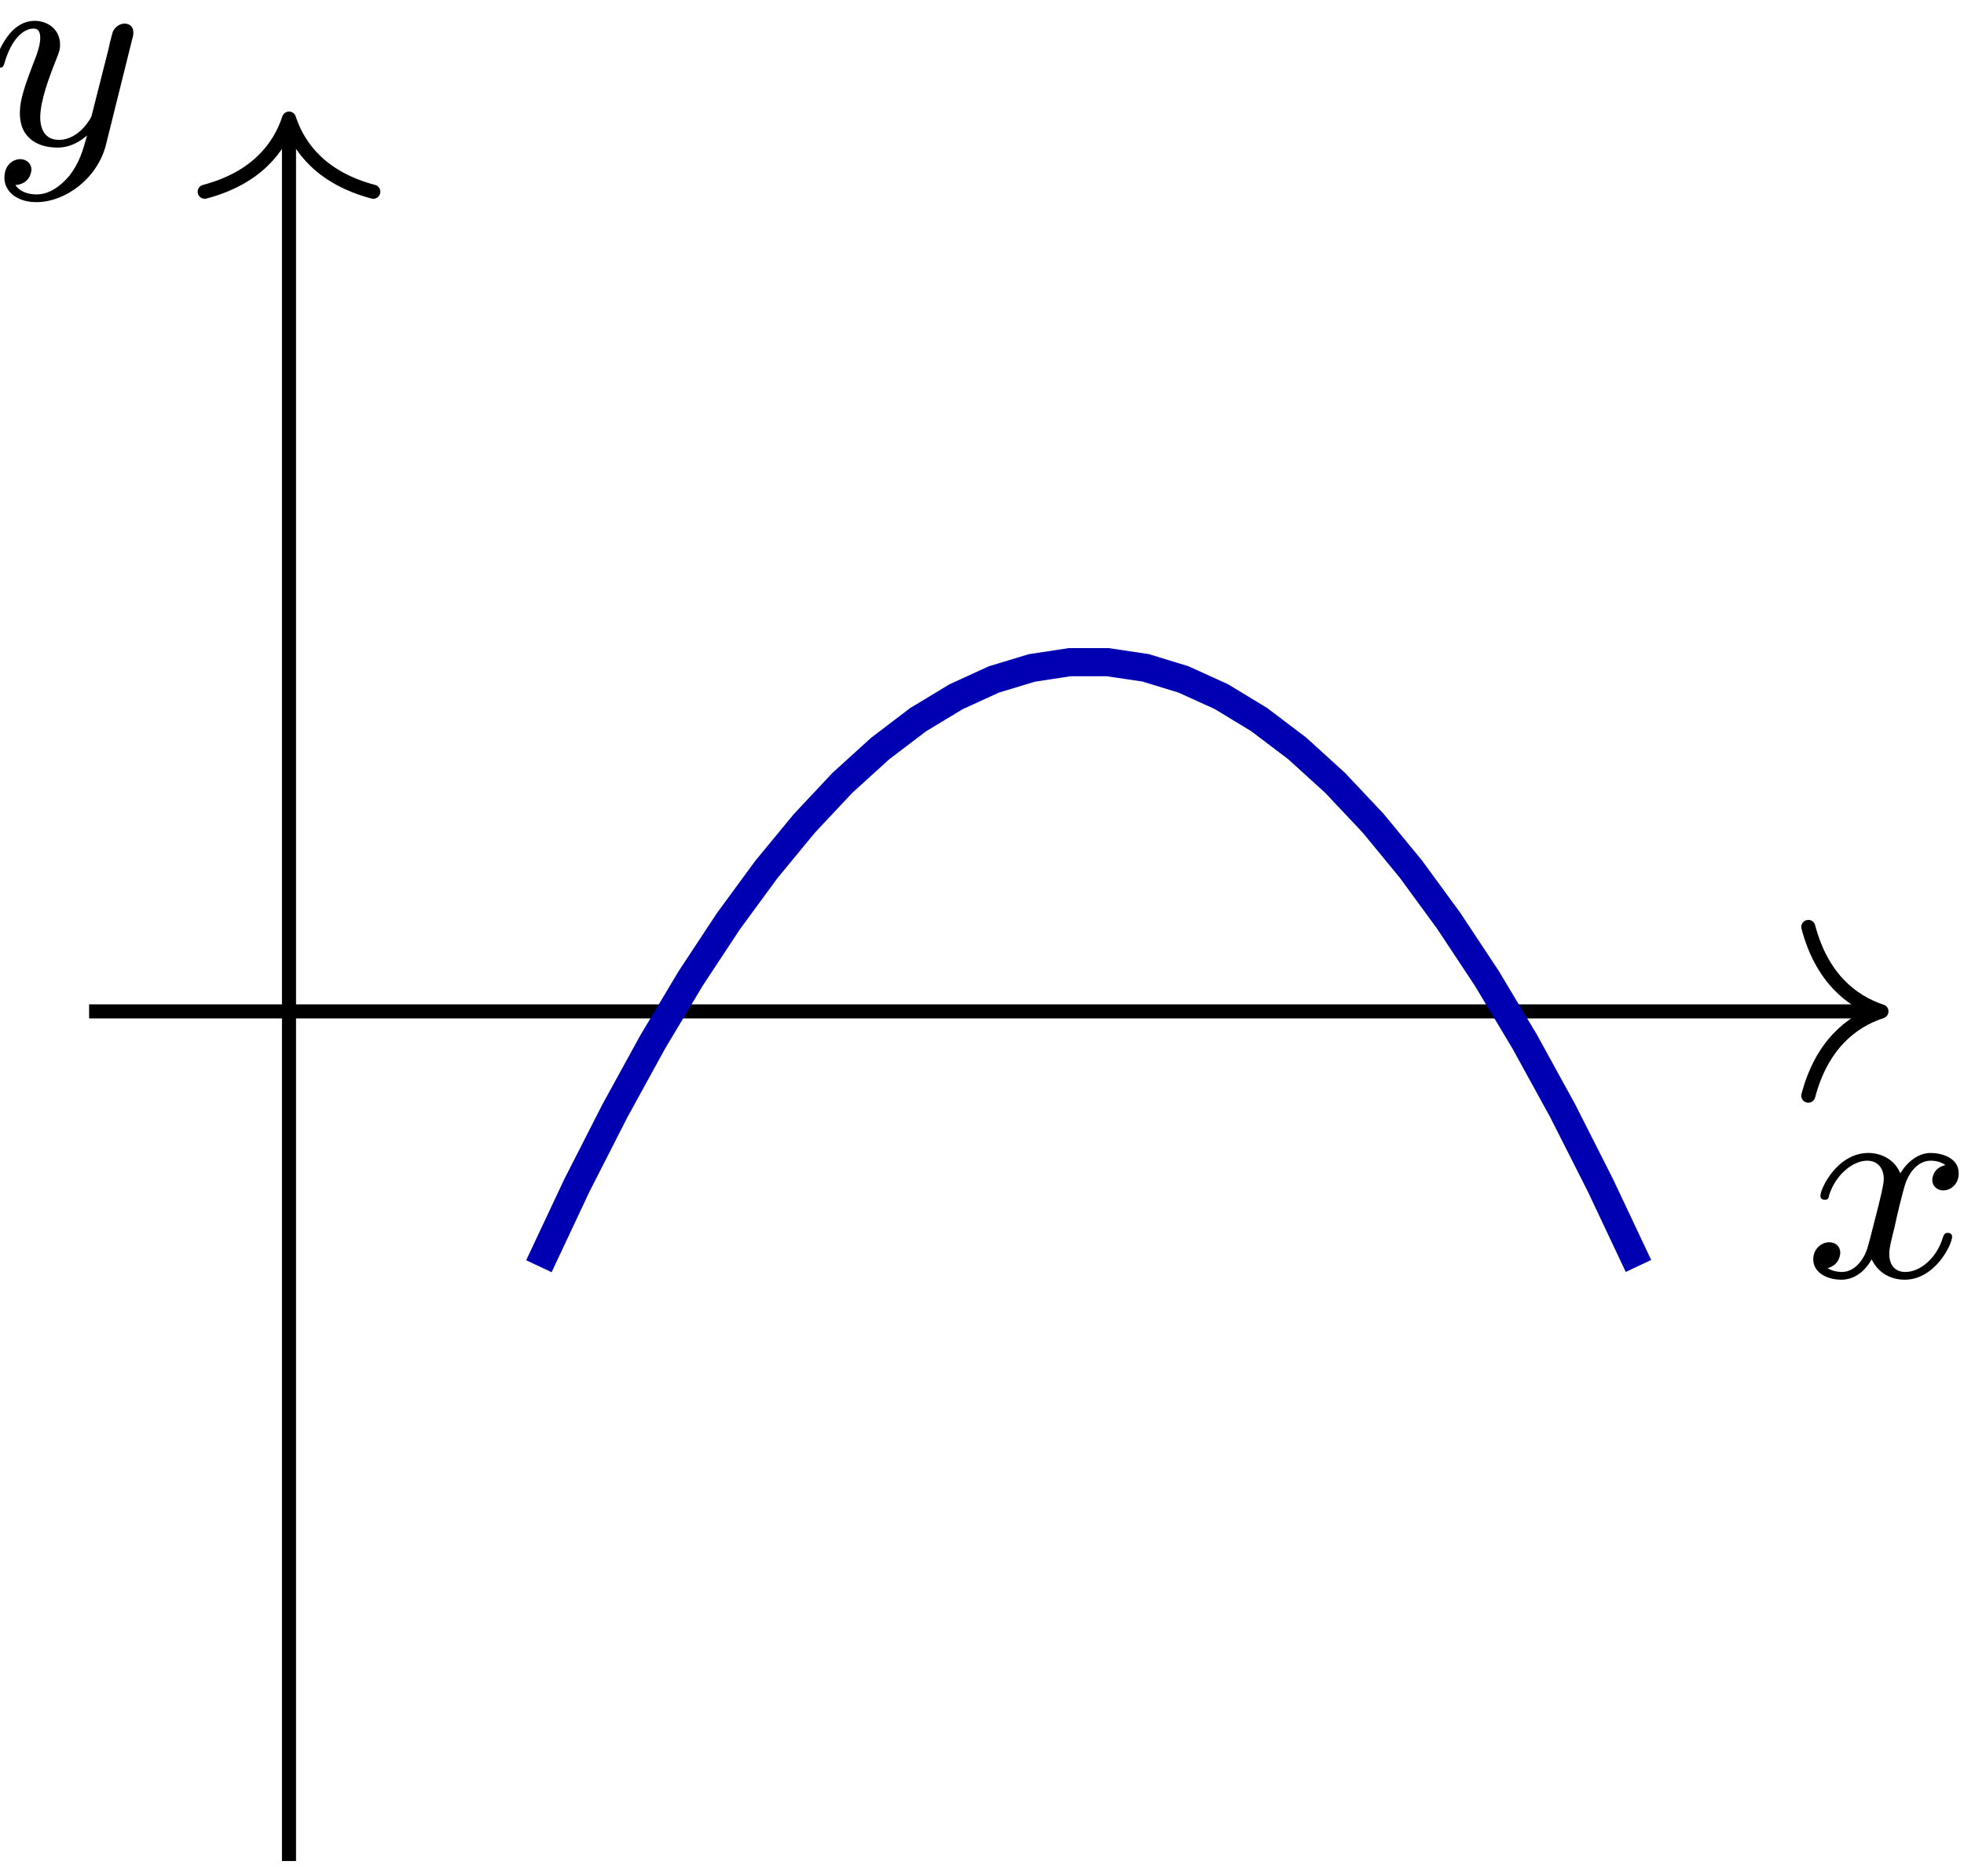
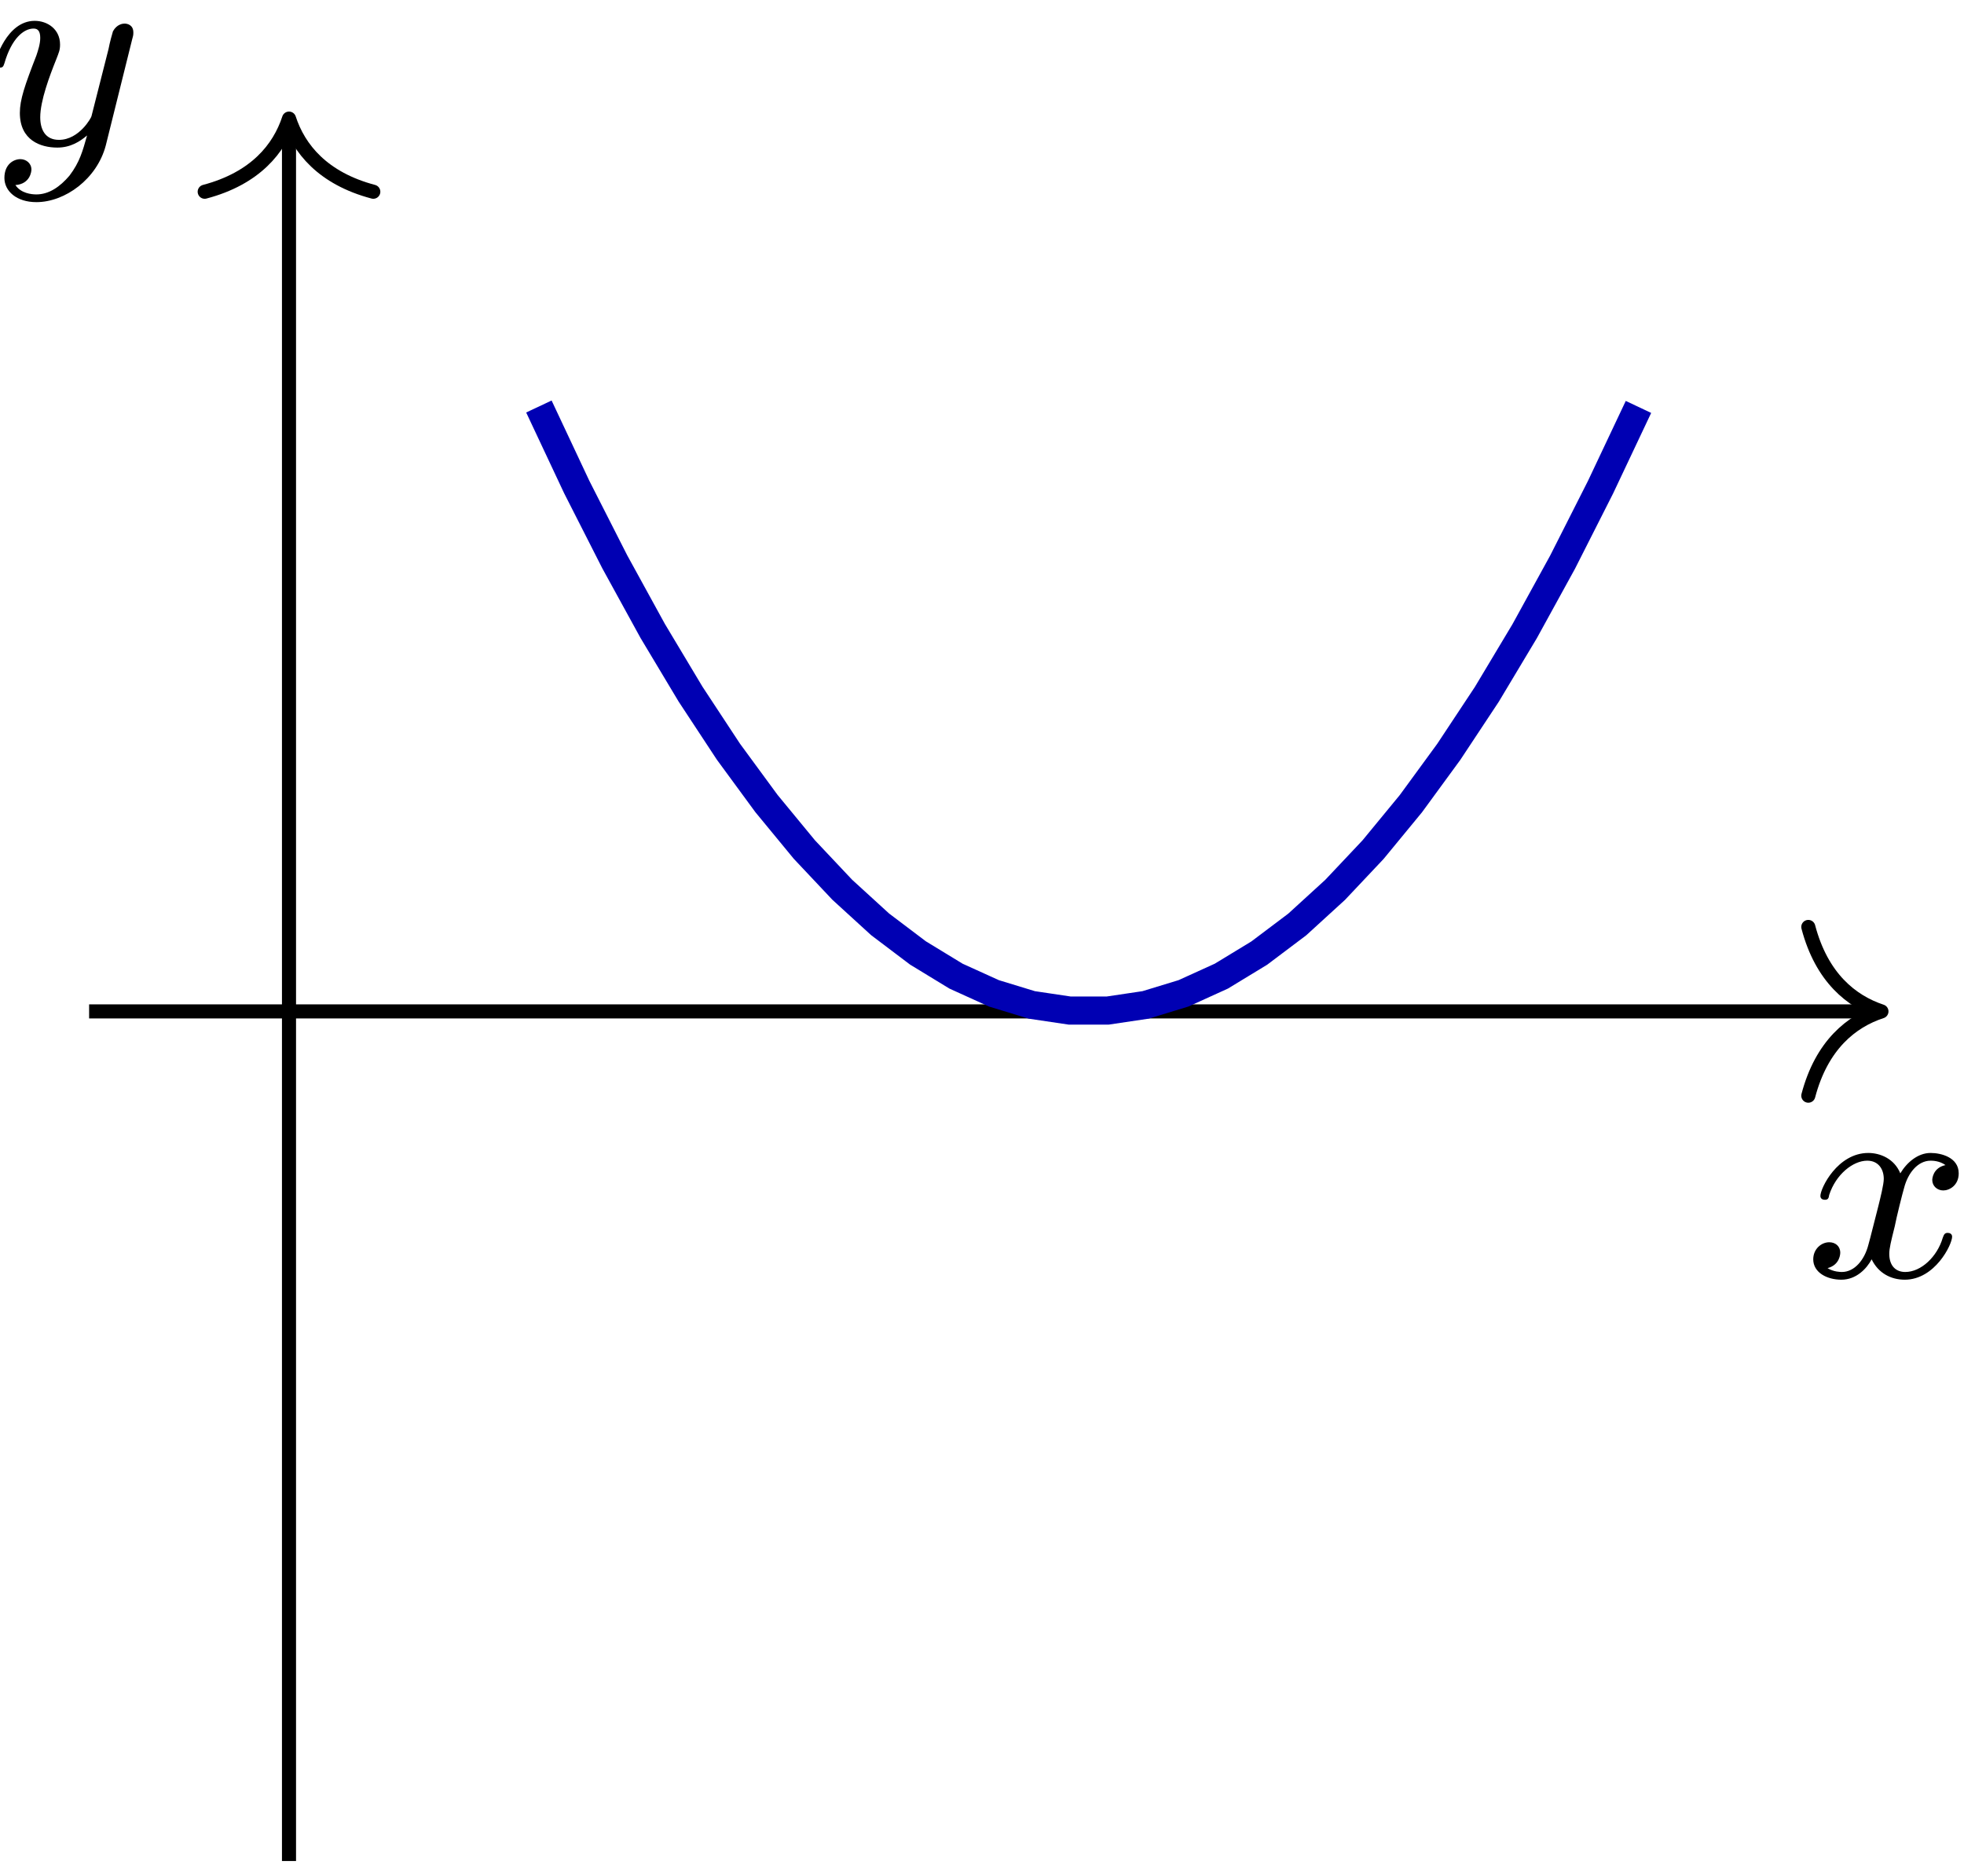
<svg xmlns="http://www.w3.org/2000/svg" xmlns:xlink="http://www.w3.org/1999/xlink" width="55.692pt" height="53.182pt" viewBox="0 0 55.692 53.182">
  <defs>
    <g>
      <g id="glyph-0-0">
        <path d="M 4 -3.172 C 3.641 -3.094 3.625 -2.781 3.625 -2.75 C 3.625 -2.578 3.766 -2.453 3.938 -2.453 C 4.109 -2.453 4.375 -2.594 4.375 -2.938 C 4.375 -3.391 3.875 -3.516 3.578 -3.516 C 3.219 -3.516 2.906 -3.25 2.719 -2.938 C 2.547 -3.359 2.141 -3.516 1.812 -3.516 C 0.938 -3.516 0.453 -2.516 0.453 -2.297 C 0.453 -2.219 0.516 -2.188 0.578 -2.188 C 0.672 -2.188 0.688 -2.234 0.703 -2.328 C 0.891 -2.906 1.375 -3.297 1.781 -3.297 C 2.094 -3.297 2.25 -3.062 2.25 -2.781 C 2.25 -2.625 2.156 -2.25 2.094 -2 C 2.031 -1.766 1.859 -1.062 1.812 -0.906 C 1.703 -0.484 1.422 -0.141 1.062 -0.141 C 1.031 -0.141 0.828 -0.141 0.656 -0.25 C 1.016 -0.344 1.016 -0.672 1.016 -0.688 C 1.016 -0.875 0.875 -0.984 0.703 -0.984 C 0.484 -0.984 0.25 -0.797 0.25 -0.5 C 0.25 -0.125 0.641 0.078 1.047 0.078 C 1.469 0.078 1.766 -0.234 1.906 -0.5 C 2.094 -0.109 2.453 0.078 2.844 0.078 C 3.703 0.078 4.188 -0.922 4.188 -1.141 C 4.188 -1.219 4.125 -1.25 4.062 -1.25 C 3.969 -1.25 3.953 -1.188 3.922 -1.109 C 3.766 -0.578 3.312 -0.141 2.859 -0.141 C 2.594 -0.141 2.406 -0.312 2.406 -0.656 C 2.406 -0.812 2.453 -1 2.562 -1.438 C 2.609 -1.688 2.781 -2.375 2.828 -2.531 C 2.938 -2.953 3.219 -3.297 3.578 -3.297 C 3.625 -3.297 3.828 -3.297 4 -3.172 Z M 4 -3.172 " />
      </g>
      <g id="glyph-0-1">
        <path d="M 4.125 -3 C 4.156 -3.109 4.156 -3.125 4.156 -3.188 C 4.156 -3.391 4 -3.438 3.906 -3.438 C 3.859 -3.438 3.688 -3.422 3.578 -3.219 C 3.562 -3.172 3.484 -2.891 3.453 -2.719 L 2.969 -0.812 C 2.969 -0.781 2.625 -0.141 2.047 -0.141 C 1.656 -0.141 1.516 -0.438 1.516 -0.781 C 1.516 -1.25 1.781 -1.953 1.969 -2.422 C 2.047 -2.625 2.078 -2.688 2.078 -2.844 C 2.078 -3.281 1.719 -3.516 1.359 -3.516 C 0.562 -3.516 0.234 -2.391 0.234 -2.297 C 0.234 -2.219 0.297 -2.188 0.359 -2.188 C 0.469 -2.188 0.469 -2.234 0.5 -2.312 C 0.703 -3.016 1.047 -3.297 1.328 -3.297 C 1.453 -3.297 1.516 -3.219 1.516 -3.031 C 1.516 -2.859 1.453 -2.672 1.406 -2.531 C 1.078 -1.688 0.938 -1.281 0.938 -0.906 C 0.938 -0.125 1.531 0.078 2 0.078 C 2.375 0.078 2.641 -0.094 2.844 -0.266 C 2.719 0.172 2.641 0.484 2.344 0.875 C 2.078 1.188 1.766 1.406 1.406 1.406 C 1.266 1.406 0.969 1.375 0.812 1.141 C 1.234 1.109 1.266 0.75 1.266 0.703 C 1.266 0.516 1.109 0.406 0.953 0.406 C 0.766 0.406 0.5 0.547 0.5 0.938 C 0.5 1.312 0.844 1.625 1.406 1.625 C 2.219 1.625 3.125 0.969 3.375 0.016 Z M 4.125 -3 " />
      </g>
    </g>
    <clipPath id="clip-0">
      <path clip-rule="nonzero" d="M 51 32 L 55.539 32 L 55.539 37 L 51 37 Z M 51 32 " />
    </clipPath>
    <clipPath id="clip-1">
      <path clip-rule="nonzero" d="M 7 3 L 9 3 L 9 52.773 L 7 52.773 Z M 7 3 " />
    </clipPath>
    <clipPath id="clip-2">
-       <path clip-rule="nonzero" d="M 4 7 L 55.539 7 L 55.539 48 L 4 48 Z M 4 7 " />
+       <path clip-rule="nonzero" d="M 4 0 L 55.539 0 L 55.539 40 L 4 40 Z M 4 0 " />
    </clipPath>
  </defs>
  <path fill="none" stroke-width="0.399" stroke-linecap="butt" stroke-linejoin="miter" stroke="rgb(0%, 0%, 0%)" stroke-opacity="1" stroke-miterlimit="10" d="M -24.094 -0.002 L 26.531 -0.002 " transform="matrix(1, 0, 0, -1, 26.621, 28.678)" />
  <path fill="none" stroke-width="0.399" stroke-linecap="round" stroke-linejoin="round" stroke="rgb(0%, 0%, 0%)" stroke-opacity="1" stroke-miterlimit="10" d="M -2.074 2.393 C -1.695 0.955 -0.851 0.28 0 -0.002 C -0.851 -0.279 -1.695 -0.955 -2.074 -2.392 " transform="matrix(1, 0, 0, -1, 53.35112, 28.678)" />
  <g clip-path="url(#clip-0)">
    <g fill="rgb(0%, 0%, 0%)" fill-opacity="1">
      <use xlink:href="#glyph-0-0" x="51.167" y="36.21" />
    </g>
  </g>
  <g clip-path="url(#clip-1)">
    <path fill="none" stroke-width="0.399" stroke-linecap="butt" stroke-linejoin="miter" stroke="rgb(0%, 0%, 0%)" stroke-opacity="1" stroke-miterlimit="10" d="M -18.426 -24.095 L -18.426 25.116 " transform="matrix(1, 0, 0, -1, 26.621, 28.678)" />
  </g>
  <path fill="none" stroke-width="0.399" stroke-linecap="round" stroke-linejoin="round" stroke="rgb(0%, 0%, 0%)" stroke-opacity="1" stroke-miterlimit="10" d="M -2.072 2.391 C -1.693 0.957 -0.85 0.278 0.002 0 C -0.85 -0.277 -1.693 -0.957 -2.072 -2.39 " transform="matrix(0, -1, -1, 0, 8.19554, 3.3651)" />
  <g fill="rgb(0%, 0%, 0%)" fill-opacity="1">
    <use xlink:href="#glyph-0-1" x="-0.375" y="4.107" />
  </g>
  <g clip-path="url(#clip-2)">
-     <path fill="none" stroke-width="0.797" stroke-linecap="butt" stroke-linejoin="miter" stroke="rgb(0%, 0%, 70%)" stroke-opacity="1" stroke-miterlimit="10" d="M -11.34 -7.228 L -10.266 -4.943 L -9.187 -2.826 L -8.113 -0.869 L -7.039 0.928 L -5.965 2.557 L -4.887 4.026 L -3.812 5.33 L -2.738 6.475 L -1.664 7.451 L -0.59 8.268 L 0.488 8.92 L 1.563 9.412 L 2.637 9.737 L 3.711 9.901 L 4.789 9.901 L 5.863 9.741 L 6.938 9.412 L 8.012 8.924 L 9.086 8.272 L 10.164 7.455 L 11.238 6.479 L 12.313 5.338 L 13.387 4.033 L 14.461 2.565 L 15.539 0.936 L 16.613 -0.857 L 17.688 -2.814 L 18.762 -4.935 L 19.84 -7.22 " transform="matrix(1, 0, 0, -1, 26.621, 28.678)" />
+     <path fill="none" stroke-width="0.797" stroke-linecap="butt" stroke-linejoin="miter" stroke="rgb(0%, 0%, 70%)" stroke-opacity="1" stroke-miterlimit="10" d="M -11.34 17.151 L -10.266 14.866 L -9.187 12.744 L -8.113 10.787 L -7.039 8.994 L -5.965 7.362 L -4.887 5.893 L -3.812 4.588 L -2.738 3.448 L -1.664 2.467 L -0.59 1.655 L 0.488 0.998 L 1.563 0.51 L 2.637 0.182 L 3.711 0.022 L 4.789 0.022 L 5.863 0.182 L 6.938 0.51 L 8.012 0.998 L 9.086 1.651 L 10.164 2.463 L 11.238 3.444 L 12.313 4.584 L 13.387 5.889 L 14.461 7.358 L 15.539 8.987 L 16.613 10.78 L 17.688 12.737 L 18.762 14.858 L 19.84 17.139 " transform="matrix(1, 0, 0, -1, 26.621, 28.678)" />
  </g>
</svg>
